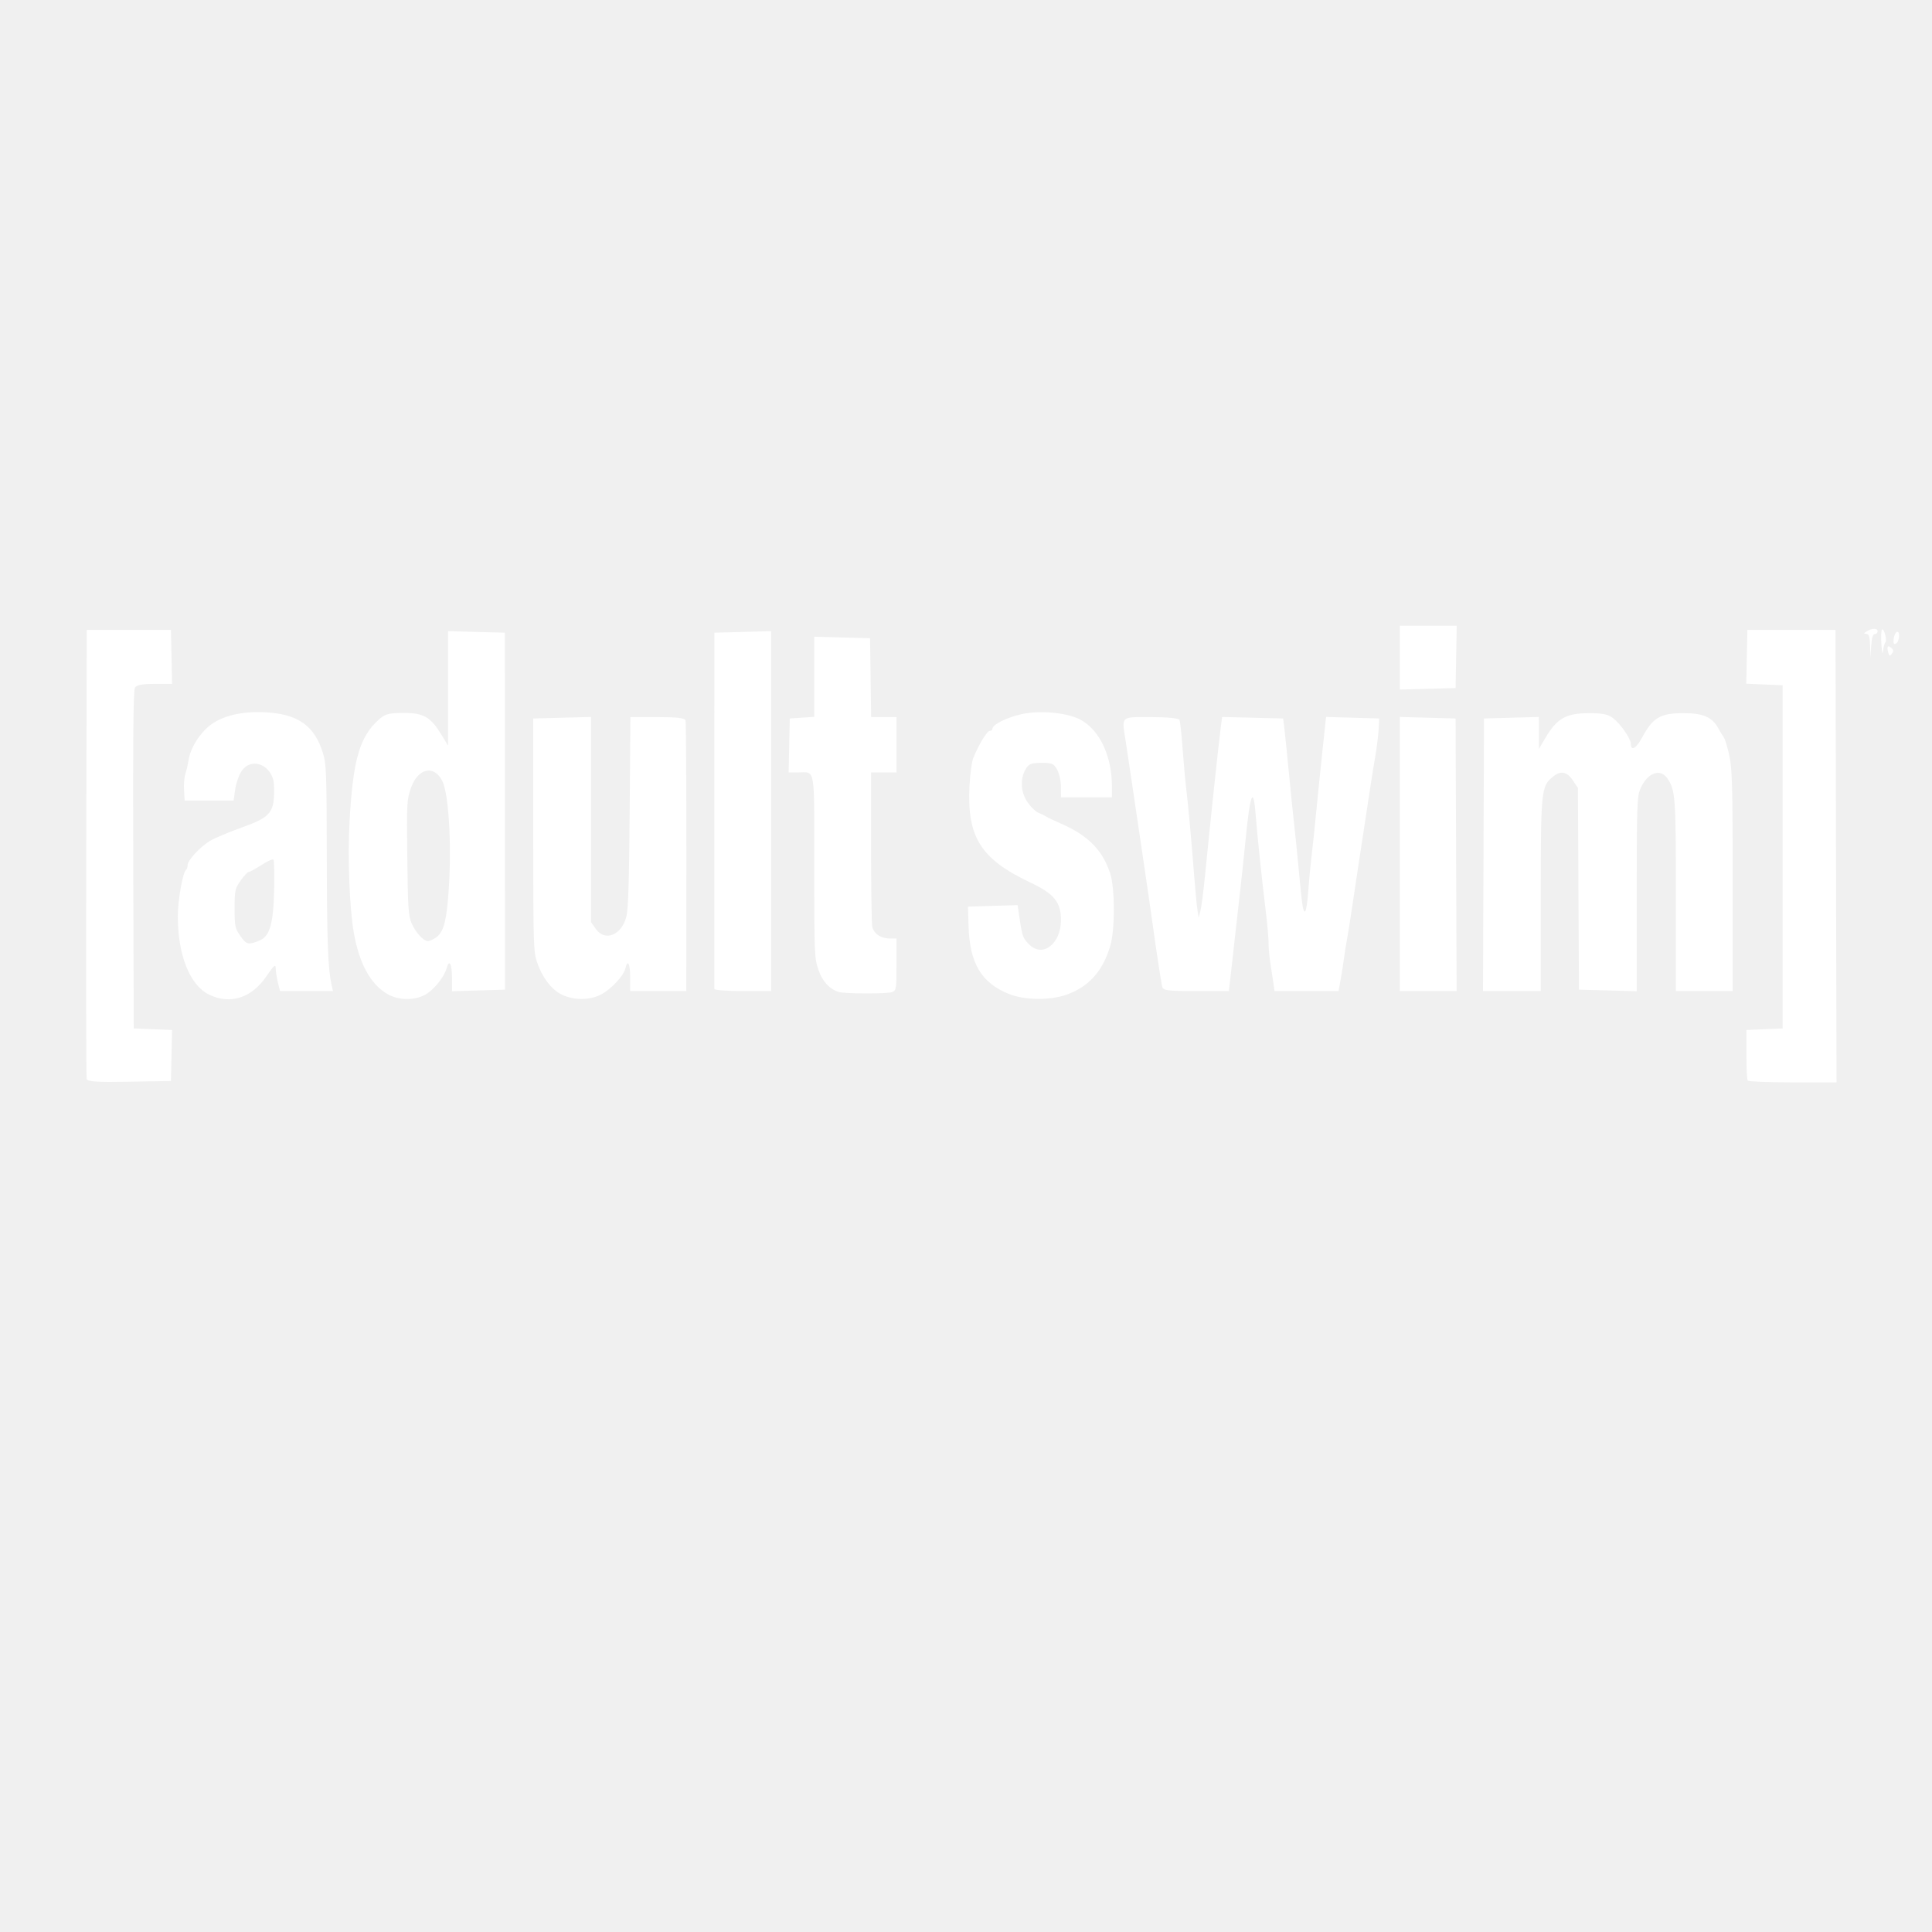
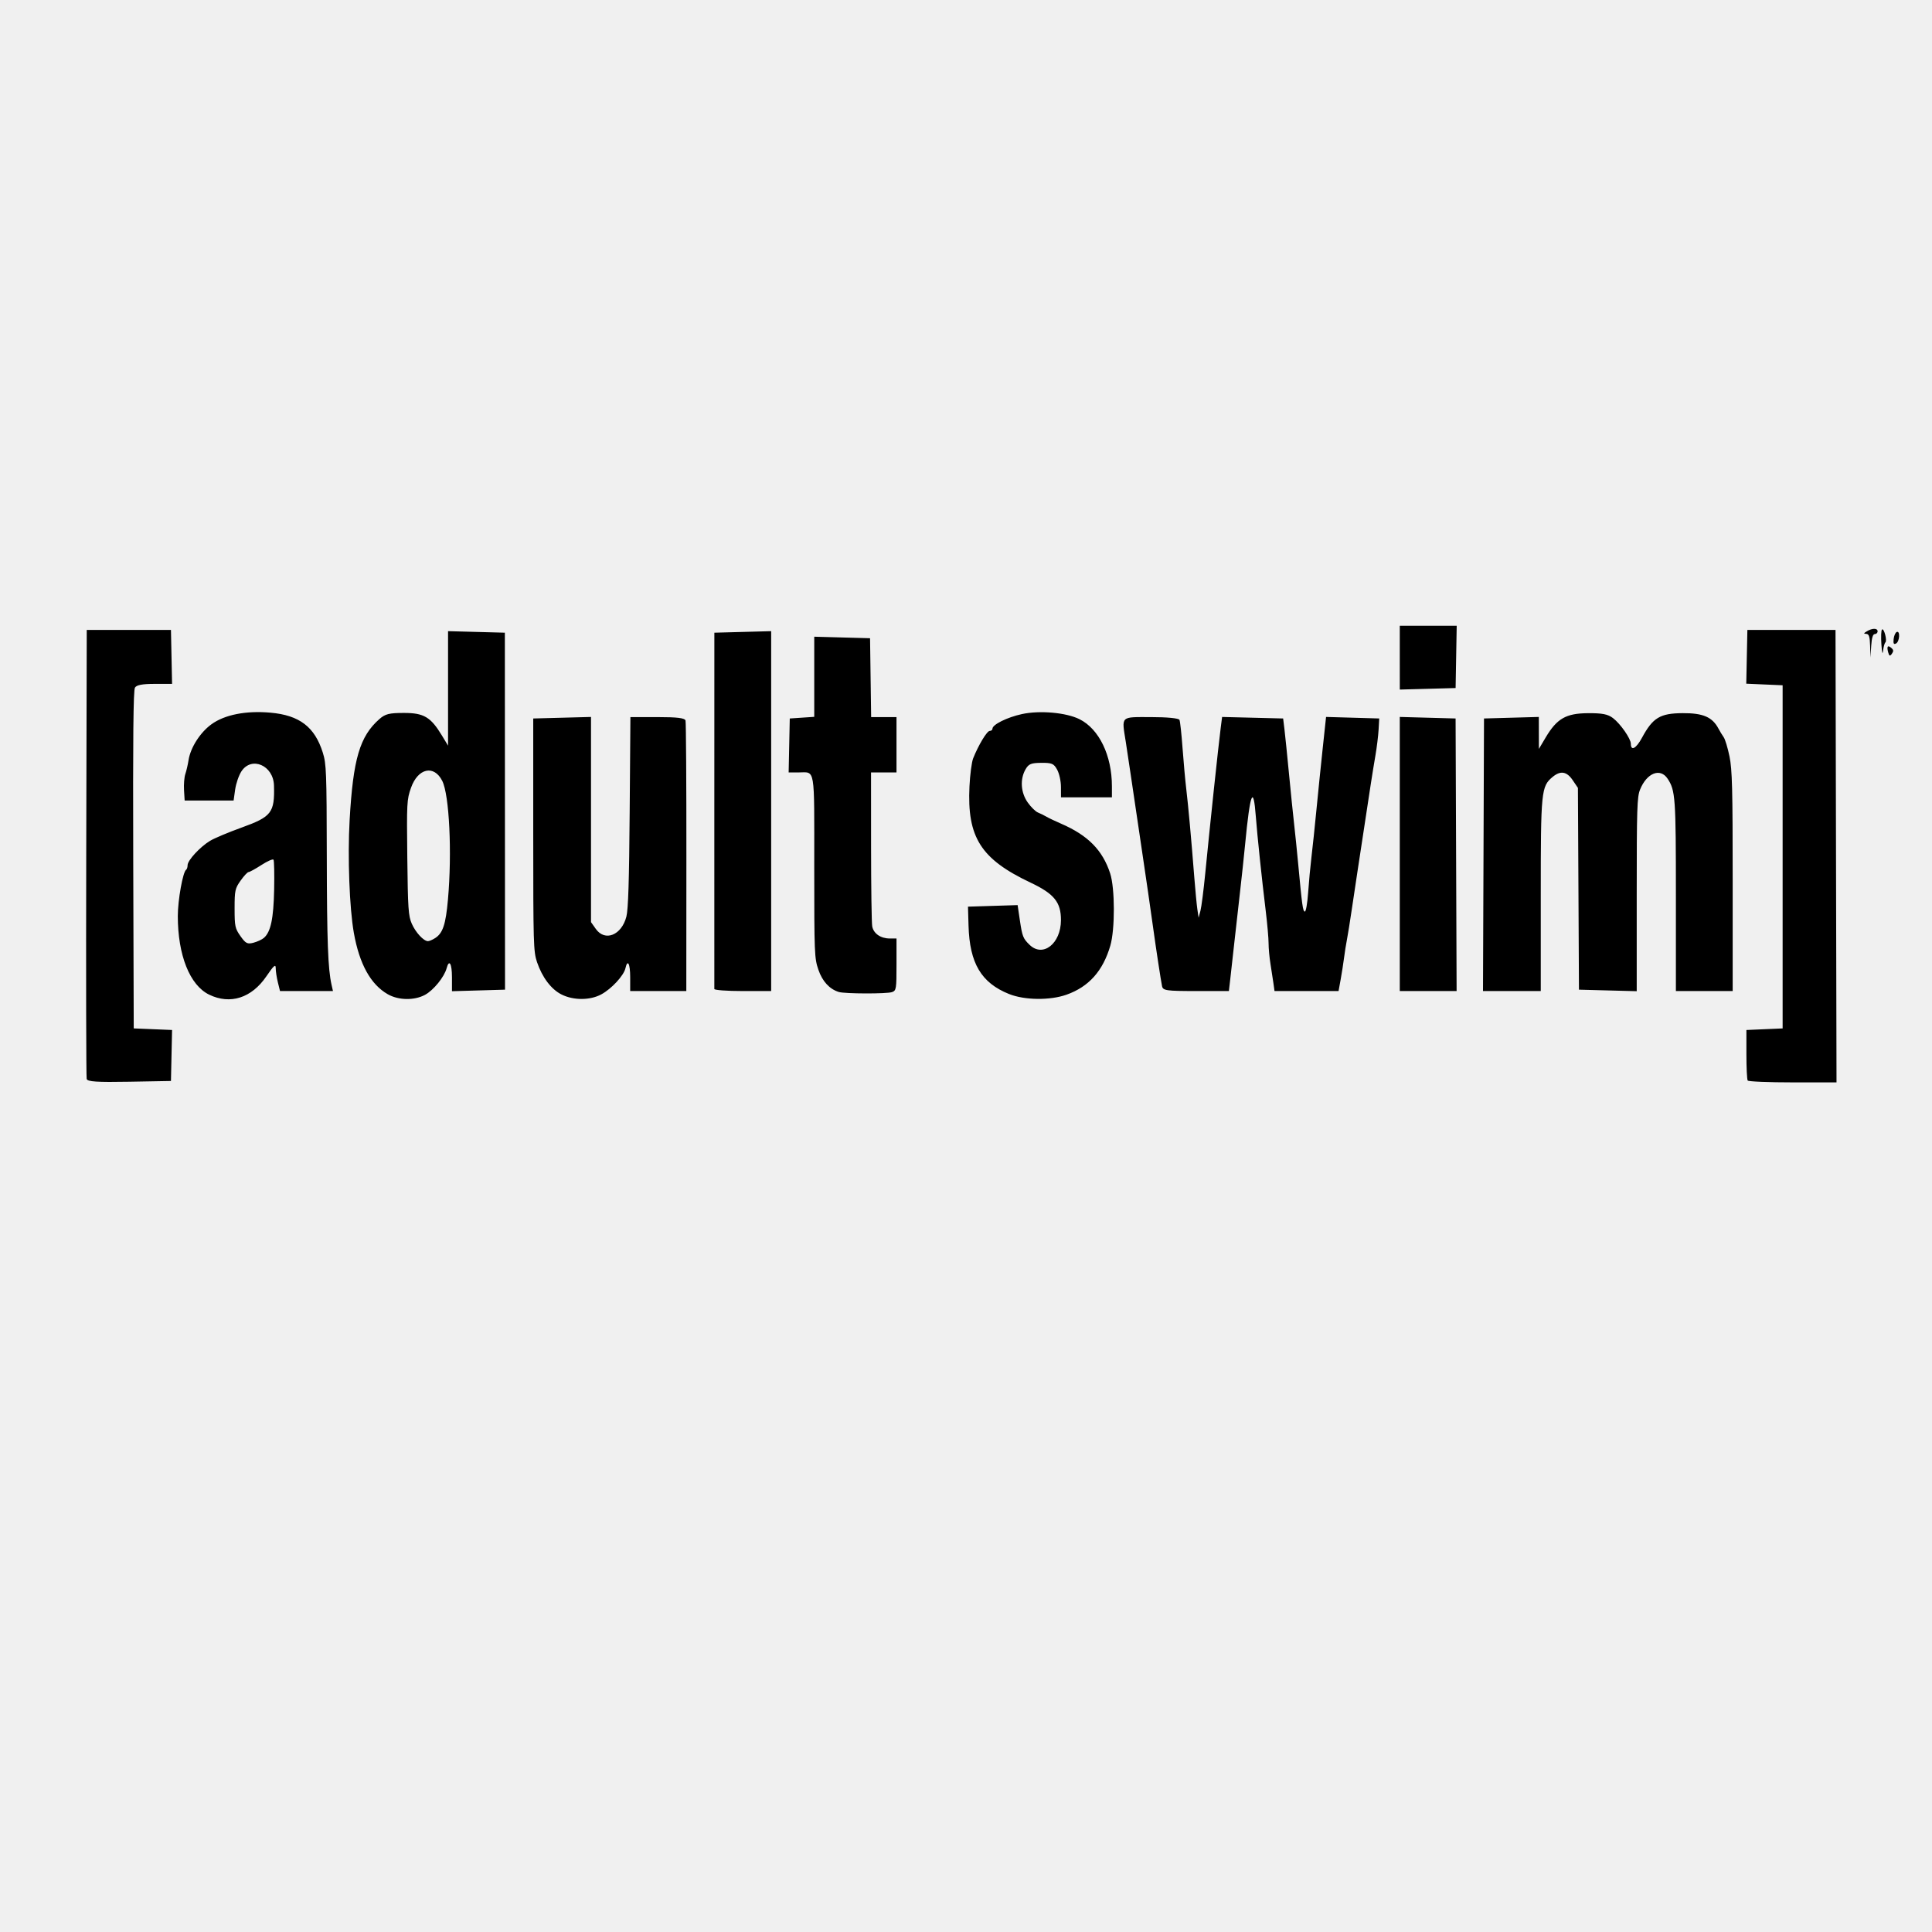
<svg xmlns="http://www.w3.org/2000/svg" version="1.1" id="Layer_1" x="0px" y="0px" width="280px" height="280px" viewBox="0 0 280 280" enable-background="new 0 0 280 280" xml:space="preserve">
  <defs id="defs216276">
	
	
	
</defs>
  <g id="layer2" />
  <g id="layer1">
-     <path style="fill:#ffffff;stroke-width:0.337;fill-opacity:1" d="m 12.563,156.373 c -0.076,-0.28 -0.105,-15.037 -0.064,-32.794 l 0.073,-32.285 h 6.102 6.102 l 0.081,3.91 0.081,3.91 h -2.53 c -1.788,0 -2.624,0.16 -2.851,0.546 -0.233,0.396 -0.301,7.263 -0.248,24.965 l 0.073,24.419 2.778,0.115 2.778,0.115 -0.081,3.695 -0.081,3.695 -6.038,0.108 c -4.676,0.084 -6.069,-0.006 -6.175,-0.401 z m 240.728,0.226 c -0.104,-0.147 -0.189,-1.855 -0.189,-3.795 v -3.528 l 2.625,-0.115 2.625,-0.115 V 124.18 99.315 l -2.635,-0.115 -2.635,-0.115 0.081,-3.895 0.081,-3.895 h 6.386 6.386 l 0.073,32.786 0.073,32.786 h -6.34 c -3.487,0 -6.425,-0.12 -6.529,-0.267 z M 30.31,144.15 c -2.804,-1.363 -4.541,-5.718 -4.541,-11.388 0,-2.314 0.737,-6.416 1.206,-6.711 0.117,-0.073 0.213,-0.374 0.213,-0.668 0,-0.695 1.818,-2.661 3.264,-3.529 0.624,-0.375 2.668,-1.234 4.541,-1.909 4.372,-1.576 4.825,-2.163 4.714,-6.111 -0.081,-2.907 -3.251,-4.281 -4.717,-2.045 -0.377,0.575 -0.786,1.76 -0.909,2.635 l -0.224,1.59 -3.548,0.002 -3.548,0.002 -0.091,-1.507 c -0.05,-0.829 0.036,-1.88 0.191,-2.336 0.155,-0.456 0.364,-1.36 0.465,-2.008 0.281,-1.811 1.664,-3.987 3.297,-5.183 1.912,-1.402 5.018,-2.017 8.577,-1.699 4.207,0.376 6.418,2.067 7.588,5.805 0.506,1.617 0.552,2.814 0.574,15.041 0.022,12.325 0.169,16.295 0.69,18.598 l 0.204,0.902 h -3.837 -3.837 l -0.312,-1.263 c -0.171,-0.695 -0.312,-1.623 -0.312,-2.062 0,-0.632 -0.282,-0.384 -1.348,1.183 -2.143,3.151 -5.246,4.146 -8.301,2.661 z m 7.94,-8.226 c 0.991,-0.874 1.395,-2.786 1.481,-7.001 0.046,-2.244 0.004,-4.192 -0.093,-4.329 -0.097,-0.137 -0.886,0.21 -1.754,0.771 -0.868,0.561 -1.704,1.02 -1.858,1.02 -0.154,0 -0.673,0.555 -1.153,1.234 -0.809,1.143 -0.873,1.441 -0.873,4.041 0,2.591 0.066,2.901 0.86,4.022 0.748,1.057 0.992,1.18 1.88,0.944 0.561,-0.149 1.241,-0.465 1.511,-0.704 z m 17.941,8.164 c -2.473,-1.418 -4.105,-4.371 -4.907,-8.879 -0.638,-3.583 -0.917,-11.011 -0.614,-16.342 0.505,-8.879 1.469,-12.153 4.319,-14.658 0.843,-0.741 1.42,-0.884 3.56,-0.884 2.884,0 3.877,0.592 5.5,3.275 l 0.886,1.466 v -8.297 -8.297 l 4.116,0.111 4.116,0.111 0.012,25.868 0.012,25.868 -3.844,0.112 -3.844,0.112 v -2.017 c 0,-1.992 -0.407,-2.685 -0.773,-1.315 -0.339,1.269 -1.902,3.192 -3.135,3.858 -1.556,0.839 -3.847,0.8 -5.404,-0.092 z m 6.882,-8.139 c 1.111,-0.716 1.528,-1.977 1.85,-5.602 0.601,-6.769 0.198,-15.139 -0.827,-17.172 -1.194,-2.37 -3.52,-1.858 -4.53,0.998 -0.604,1.708 -0.628,2.166 -0.537,10.109 0.084,7.401 0.156,8.459 0.647,9.581 0.556,1.271 1.705,2.518 2.337,2.538 0.188,0.005 0.665,-0.198 1.06,-0.452 z m 18.323,8.187 c -1.504,-0.747 -2.818,-2.482 -3.573,-4.716 -0.507,-1.5 -0.542,-2.697 -0.542,-18.448 v -16.844 l 4.186,-0.111 4.186,-0.111 v 14.868 14.868 l 0.697,0.984 c 1.33,1.88 3.737,0.913 4.43,-1.78 0.271,-1.054 0.401,-5.18 0.478,-15.183 l 0.106,-13.736 h 3.926 c 2.879,0 3.962,0.134 4.062,0.501 0.075,0.276 0.131,9.209 0.124,19.852 l -0.011,19.351 h -4.067 -4.067 v -2.005 c 0,-1.97 -0.376,-2.684 -0.687,-1.303 -0.241,1.071 -2.022,2.995 -3.512,3.795 -1.62,0.87 -4.006,0.878 -5.734,0.019 z m 64.851,-0.072 c -4.038,-1.62 -5.722,-4.456 -5.88,-9.908 l -0.08,-2.757 3.597,-0.112 3.597,-0.112 0.313,2.117 c 0.361,2.438 0.472,2.722 1.426,3.644 1.93,1.866 4.529,-0.178 4.542,-3.571 0.01,-2.602 -0.979,-3.828 -4.393,-5.443 -7.226,-3.418 -9.225,-6.565 -8.866,-13.96 0.083,-1.702 0.323,-3.528 0.535,-4.059 0.767,-1.924 2.002,-3.972 2.395,-3.972 0.221,0 0.402,-0.146 0.402,-0.324 0,-0.596 2.107,-1.642 4.257,-2.114 2.581,-0.567 6.418,-0.228 8.356,0.737 2.843,1.416 4.699,5.259 4.699,9.728 v 1.598 h -3.69 -3.69 l -0.006,-1.504 c -0.003,-0.857 -0.241,-1.935 -0.552,-2.507 -0.48,-0.882 -0.757,-1.001 -2.298,-0.988 -1.484,0.013 -1.834,0.157 -2.286,0.947 -0.82,1.432 -0.691,3.367 0.321,4.797 0.47,0.665 1.141,1.322 1.49,1.46 0.349,0.138 0.89,0.404 1.202,0.591 0.312,0.187 1.27,0.644 2.129,1.015 3.903,1.688 6.03,3.842 7.128,7.217 0.7,2.15 0.712,8.107 0.022,10.468 -1.075,3.678 -3.122,5.966 -6.357,7.108 -2.396,0.846 -6.069,0.802 -8.314,-0.098 z m -24.692,-0.302 c -1.343,-0.419 -2.37,-1.539 -2.946,-3.215 -0.576,-1.675 -0.602,-2.319 -0.602,-14.931 0,-14.828 0.196,-13.668 -2.304,-13.668 h -1.406 l 0.081,-3.91 0.081,-3.91 1.774,-0.119 1.774,-0.119 v -5.807 -5.807 l 4.044,0.111 4.044,0.111 0.079,5.715 0.079,5.715 h 1.837 1.837 v 4.01 4.011 h -1.845 -1.845 l 0.005,10.728 c 0.003,5.9 0.077,11.112 0.166,11.582 0.198,1.042 1.228,1.753 2.54,1.753 h 0.98 v 3.763 c 0,3.564 -0.034,3.776 -0.639,4.005 -0.716,0.271 -6.853,0.257 -7.734,-0.017 z m -18.028,-0.432 c -0.003,-0.165 -0.003,-11.851 -8.4e-4,-25.968 l 0.005,-25.667 4.116,-0.111 4.116,-0.111 v 26.079 26.079 h -4.115 c -2.263,0 -4.118,-0.135 -4.121,-0.301 z m 64.887,-0.401 c -0.158,-0.741 -0.882,-5.483 -1.3,-8.522 -0.332,-2.409 -1.079,-7.569 -1.598,-11.029 -0.691,-4.611 -1.17,-7.848 -1.633,-11.029 -0.241,-1.654 -0.566,-3.82 -0.723,-4.813 -0.608,-3.843 -0.844,-3.609 3.646,-3.609 2.34,0 4.028,0.164 4.133,0.402 0.097,0.221 0.298,2.071 0.447,4.111 0.149,2.04 0.391,4.701 0.537,5.914 0.284,2.353 0.732,7.277 1.166,12.834 0.147,1.875 0.346,3.95 0.444,4.612 l 0.178,1.203 0.266,-1.003 c 0.146,-0.551 0.459,-2.988 0.696,-5.414 0.674,-6.903 1.912,-18.556 2.249,-21.165 l 0.195,-1.514 4.423,0.11 4.423,0.11 0.194,1.604 c 0.107,0.882 0.401,3.77 0.654,6.417 0.253,2.647 0.584,5.895 0.736,7.219 0.152,1.323 0.419,3.94 0.594,5.815 0.567,6.084 0.673,6.843 0.961,6.931 0.156,0.048 0.372,-1.176 0.48,-2.72 0.108,-1.544 0.327,-3.89 0.488,-5.214 0.16,-1.323 0.484,-4.392 0.718,-6.818 0.235,-2.426 0.645,-6.447 0.911,-8.934 l 0.484,-4.523 3.852,0.111 3.852,0.111 -0.089,1.604 c -0.049,0.882 -0.26,2.597 -0.469,3.81 -0.379,2.2 -0.808,4.955 -1.72,11.029 -0.265,1.765 -0.649,4.291 -0.855,5.615 -0.205,1.323 -0.585,3.85 -0.843,5.615 -0.259,1.765 -0.577,3.75 -0.708,4.412 -0.131,0.662 -0.317,1.835 -0.413,2.607 -0.097,0.772 -0.316,2.171 -0.486,3.108 l -0.31,1.704 h -4.641 -4.641 l -0.152,-1.103 c -0.084,-0.607 -0.278,-1.873 -0.431,-2.813 -0.154,-0.941 -0.278,-2.294 -0.277,-3.008 0,-0.714 -0.186,-2.832 -0.415,-4.707 -0.563,-4.603 -1.228,-10.945 -1.431,-13.639 -0.357,-4.739 -0.832,-3.511 -1.555,4.014 -0.159,1.654 -0.487,4.722 -0.728,6.818 -0.242,2.095 -0.617,5.434 -0.835,7.419 -0.217,1.985 -0.484,4.376 -0.592,5.314 l -0.197,1.704 h -4.768 c -4.295,0 -4.783,-0.07 -4.918,-0.702 z m 34.453,-19.161 v -19.863 l 4.044,0.111 4.044,0.111 0.074,19.752 0.074,19.752 h -4.118 -4.118 z m 12.134,0.111 0.072,-19.752 3.972,-0.111 3.972,-0.111 0.005,2.317 0.005,2.317 0.987,-1.664 c 1.621,-2.731 2.936,-3.489 6.097,-3.514 2.097,-0.017 2.911,0.142 3.662,0.715 1.082,0.825 2.582,2.985 2.582,3.717 0,1.11 0.766,0.695 1.614,-0.874 1.574,-2.912 2.622,-3.545 5.907,-3.563 2.955,-0.016 4.291,0.565 5.186,2.255 0.199,0.375 0.533,0.925 0.744,1.223 0.21,0.297 0.591,1.552 0.845,2.789 0.393,1.909 0.462,4.639 0.462,18.128 v 15.88 h -4.115 -4.115 v -13.81 c 0,-14.274 -0.07,-15.26 -1.204,-16.971 -1.062,-1.603 -3.007,-0.836 -3.985,1.571 -0.436,1.073 -0.488,2.699 -0.488,15.216 v 14.015 l -4.186,-0.111 -4.186,-0.111 -0.075,-14.622 -0.075,-14.622 -0.759,-1.12 c -0.864,-1.274 -1.77,-1.417 -2.918,-0.459 -1.643,1.372 -1.708,2.026 -1.708,17.2 v 13.823 l -4.186,1.1e-4 -4.186,1.2e-4 z m -12.134,-28.564 v -4.623 h 4.125 4.125 l -0.08,4.512 -0.08,4.512 -4.044,0.111 -4.044,0.111 z m 68.164,-1.715 c -0.038,-1.317 -0.163,-1.711 -0.546,-1.733 -0.425,-0.024 -0.414,-0.078 0.071,-0.373 0.789,-0.479 1.561,-0.479 1.561,0 0,0.221 -0.184,0.401 -0.409,0.401 -0.275,0 -0.445,0.558 -0.518,1.704 l -0.109,1.704 z m 1.634,-0.235 c -0.072,-1.067 -0.032,-2.026 0.088,-2.131 0.288,-0.252 0.777,1.604 0.491,1.865 -0.121,0.11 -0.271,0.652 -0.334,1.203 -0.074,0.648 -0.161,0.316 -0.245,-0.937 z m 0.987,1.187 c -0.237,-0.873 -0.071,-1.108 0.457,-0.646 0.325,0.283 0.34,0.468 0.072,0.847 -0.268,0.379 -0.384,0.335 -0.529,-0.201 z m 0.787,-1.925 c 0.05,-0.478 0.25,-0.943 0.445,-1.034 0.525,-0.244 0.436,1.376 -0.09,1.662 -0.333,0.181 -0.422,0.023 -0.355,-0.628 z" id="path357" />
+     <path style="fill:#000000;stroke-width:0.337;fill-opacity:1" d="m 12.563,156.373 c -0.076,-0.28 -0.105,-15.037 -0.064,-32.794 l 0.073,-32.285 h 6.102 6.102 l 0.081,3.91 0.081,3.91 h -2.53 c -1.788,0 -2.624,0.16 -2.851,0.546 -0.233,0.396 -0.301,7.263 -0.248,24.965 l 0.073,24.419 2.778,0.115 2.778,0.115 -0.081,3.695 -0.081,3.695 -6.038,0.108 c -4.676,0.084 -6.069,-0.006 -6.175,-0.401 z m 240.728,0.226 c -0.104,-0.147 -0.189,-1.855 -0.189,-3.795 v -3.528 l 2.625,-0.115 2.625,-0.115 V 124.18 99.315 l -2.635,-0.115 -2.635,-0.115 0.081,-3.895 0.081,-3.895 h 6.386 6.386 l 0.073,32.786 0.073,32.786 h -6.34 c -3.487,0 -6.425,-0.12 -6.529,-0.267 z M 30.31,144.15 c -2.804,-1.363 -4.541,-5.718 -4.541,-11.388 0,-2.314 0.737,-6.416 1.206,-6.711 0.117,-0.073 0.213,-0.374 0.213,-0.668 0,-0.695 1.818,-2.661 3.264,-3.529 0.624,-0.375 2.668,-1.234 4.541,-1.909 4.372,-1.576 4.825,-2.163 4.714,-6.111 -0.081,-2.907 -3.251,-4.281 -4.717,-2.045 -0.377,0.575 -0.786,1.76 -0.909,2.635 l -0.224,1.59 -3.548,0.002 -3.548,0.002 -0.091,-1.507 c -0.05,-0.829 0.036,-1.88 0.191,-2.336 0.155,-0.456 0.364,-1.36 0.465,-2.008 0.281,-1.811 1.664,-3.987 3.297,-5.183 1.912,-1.402 5.018,-2.017 8.577,-1.699 4.207,0.376 6.418,2.067 7.588,5.805 0.506,1.617 0.552,2.814 0.574,15.041 0.022,12.325 0.169,16.295 0.69,18.598 l 0.204,0.902 h -3.837 -3.837 l -0.312,-1.263 c -0.171,-0.695 -0.312,-1.623 -0.312,-2.062 0,-0.632 -0.282,-0.384 -1.348,1.183 -2.143,3.151 -5.246,4.146 -8.301,2.661 z m 7.94,-8.226 c 0.991,-0.874 1.395,-2.786 1.481,-7.001 0.046,-2.244 0.004,-4.192 -0.093,-4.329 -0.097,-0.137 -0.886,0.21 -1.754,0.771 -0.868,0.561 -1.704,1.02 -1.858,1.02 -0.154,0 -0.673,0.555 -1.153,1.234 -0.809,1.143 -0.873,1.441 -0.873,4.041 0,2.591 0.066,2.901 0.86,4.022 0.748,1.057 0.992,1.18 1.88,0.944 0.561,-0.149 1.241,-0.465 1.511,-0.704 z m 17.941,8.164 c -2.473,-1.418 -4.105,-4.371 -4.907,-8.879 -0.638,-3.583 -0.917,-11.011 -0.614,-16.342 0.505,-8.879 1.469,-12.153 4.319,-14.658 0.843,-0.741 1.42,-0.884 3.56,-0.884 2.884,0 3.877,0.592 5.5,3.275 l 0.886,1.466 v -8.297 -8.297 l 4.116,0.111 4.116,0.111 0.012,25.868 0.012,25.868 -3.844,0.112 -3.844,0.112 v -2.017 c 0,-1.992 -0.407,-2.685 -0.773,-1.315 -0.339,1.269 -1.902,3.192 -3.135,3.858 -1.556,0.839 -3.847,0.8 -5.404,-0.092 z m 6.882,-8.139 c 1.111,-0.716 1.528,-1.977 1.85,-5.602 0.601,-6.769 0.198,-15.139 -0.827,-17.172 -1.194,-2.37 -3.52,-1.858 -4.53,0.998 -0.604,1.708 -0.628,2.166 -0.537,10.109 0.084,7.401 0.156,8.459 0.647,9.581 0.556,1.271 1.705,2.518 2.337,2.538 0.188,0.005 0.665,-0.198 1.06,-0.452 z m 18.323,8.187 c -1.504,-0.747 -2.818,-2.482 -3.573,-4.716 -0.507,-1.5 -0.542,-2.697 -0.542,-18.448 v -16.844 l 4.186,-0.111 4.186,-0.111 v 14.868 14.868 l 0.697,0.984 c 1.33,1.88 3.737,0.913 4.43,-1.78 0.271,-1.054 0.401,-5.18 0.478,-15.183 l 0.106,-13.736 h 3.926 c 2.879,0 3.962,0.134 4.062,0.501 0.075,0.276 0.131,9.209 0.124,19.852 l -0.011,19.351 h -4.067 -4.067 v -2.005 c 0,-1.97 -0.376,-2.684 -0.687,-1.303 -0.241,1.071 -2.022,2.995 -3.512,3.795 -1.62,0.87 -4.006,0.878 -5.734,0.019 z m 64.851,-0.072 c -4.038,-1.62 -5.722,-4.456 -5.88,-9.908 l -0.08,-2.757 3.597,-0.112 3.597,-0.112 0.313,2.117 c 0.361,2.438 0.472,2.722 1.426,3.644 1.93,1.866 4.529,-0.178 4.542,-3.571 0.01,-2.602 -0.979,-3.828 -4.393,-5.443 -7.226,-3.418 -9.225,-6.565 -8.866,-13.96 0.083,-1.702 0.323,-3.528 0.535,-4.059 0.767,-1.924 2.002,-3.972 2.395,-3.972 0.221,0 0.402,-0.146 0.402,-0.324 0,-0.596 2.107,-1.642 4.257,-2.114 2.581,-0.567 6.418,-0.228 8.356,0.737 2.843,1.416 4.699,5.259 4.699,9.728 v 1.598 h -3.69 -3.69 l -0.006,-1.504 c -0.003,-0.857 -0.241,-1.935 -0.552,-2.507 -0.48,-0.882 -0.757,-1.001 -2.298,-0.988 -1.484,0.013 -1.834,0.157 -2.286,0.947 -0.82,1.432 -0.691,3.367 0.321,4.797 0.47,0.665 1.141,1.322 1.49,1.46 0.349,0.138 0.89,0.404 1.202,0.591 0.312,0.187 1.27,0.644 2.129,1.015 3.903,1.688 6.03,3.842 7.128,7.217 0.7,2.15 0.712,8.107 0.022,10.468 -1.075,3.678 -3.122,5.966 -6.357,7.108 -2.396,0.846 -6.069,0.802 -8.314,-0.098 z m -24.692,-0.302 c -1.343,-0.419 -2.37,-1.539 -2.946,-3.215 -0.576,-1.675 -0.602,-2.319 -0.602,-14.931 0,-14.828 0.196,-13.668 -2.304,-13.668 h -1.406 l 0.081,-3.91 0.081,-3.91 1.774,-0.119 1.774,-0.119 v -5.807 -5.807 l 4.044,0.111 4.044,0.111 0.079,5.715 0.079,5.715 h 1.837 1.837 v 4.01 4.011 h -1.845 -1.845 l 0.005,10.728 c 0.003,5.9 0.077,11.112 0.166,11.582 0.198,1.042 1.228,1.753 2.54,1.753 h 0.98 v 3.763 c 0,3.564 -0.034,3.776 -0.639,4.005 -0.716,0.271 -6.853,0.257 -7.734,-0.017 z m -18.028,-0.432 c -0.003,-0.165 -0.003,-11.851 -8.4e-4,-25.968 l 0.005,-25.667 4.116,-0.111 4.116,-0.111 v 26.079 26.079 h -4.115 c -2.263,0 -4.118,-0.135 -4.121,-0.301 z m 64.887,-0.401 c -0.158,-0.741 -0.882,-5.483 -1.3,-8.522 -0.332,-2.409 -1.079,-7.569 -1.598,-11.029 -0.691,-4.611 -1.17,-7.848 -1.633,-11.029 -0.241,-1.654 -0.566,-3.82 -0.723,-4.813 -0.608,-3.843 -0.844,-3.609 3.646,-3.609 2.34,0 4.028,0.164 4.133,0.402 0.097,0.221 0.298,2.071 0.447,4.111 0.149,2.04 0.391,4.701 0.537,5.914 0.284,2.353 0.732,7.277 1.166,12.834 0.147,1.875 0.346,3.95 0.444,4.612 l 0.178,1.203 0.266,-1.003 c 0.146,-0.551 0.459,-2.988 0.696,-5.414 0.674,-6.903 1.912,-18.556 2.249,-21.165 l 0.195,-1.514 4.423,0.11 4.423,0.11 0.194,1.604 c 0.107,0.882 0.401,3.77 0.654,6.417 0.253,2.647 0.584,5.895 0.736,7.219 0.152,1.323 0.419,3.94 0.594,5.815 0.567,6.084 0.673,6.843 0.961,6.931 0.156,0.048 0.372,-1.176 0.48,-2.72 0.108,-1.544 0.327,-3.89 0.488,-5.214 0.16,-1.323 0.484,-4.392 0.718,-6.818 0.235,-2.426 0.645,-6.447 0.911,-8.934 l 0.484,-4.523 3.852,0.111 3.852,0.111 -0.089,1.604 c -0.049,0.882 -0.26,2.597 -0.469,3.81 -0.379,2.2 -0.808,4.955 -1.72,11.029 -0.265,1.765 -0.649,4.291 -0.855,5.615 -0.205,1.323 -0.585,3.85 -0.843,5.615 -0.259,1.765 -0.577,3.75 -0.708,4.412 -0.131,0.662 -0.317,1.835 -0.413,2.607 -0.097,0.772 -0.316,2.171 -0.486,3.108 l -0.31,1.704 h -4.641 -4.641 l -0.152,-1.103 c -0.084,-0.607 -0.278,-1.873 -0.431,-2.813 -0.154,-0.941 -0.278,-2.294 -0.277,-3.008 0,-0.714 -0.186,-2.832 -0.415,-4.707 -0.563,-4.603 -1.228,-10.945 -1.431,-13.639 -0.357,-4.739 -0.832,-3.511 -1.555,4.014 -0.159,1.654 -0.487,4.722 -0.728,6.818 -0.242,2.095 -0.617,5.434 -0.835,7.419 -0.217,1.985 -0.484,4.376 -0.592,5.314 l -0.197,1.704 h -4.768 c -4.295,0 -4.783,-0.07 -4.918,-0.702 z m 34.453,-19.161 v -19.863 l 4.044,0.111 4.044,0.111 0.074,19.752 0.074,19.752 h -4.118 -4.118 z m 12.134,0.111 0.072,-19.752 3.972,-0.111 3.972,-0.111 0.005,2.317 0.005,2.317 0.987,-1.664 c 1.621,-2.731 2.936,-3.489 6.097,-3.514 2.097,-0.017 2.911,0.142 3.662,0.715 1.082,0.825 2.582,2.985 2.582,3.717 0,1.11 0.766,0.695 1.614,-0.874 1.574,-2.912 2.622,-3.545 5.907,-3.563 2.955,-0.016 4.291,0.565 5.186,2.255 0.199,0.375 0.533,0.925 0.744,1.223 0.21,0.297 0.591,1.552 0.845,2.789 0.393,1.909 0.462,4.639 0.462,18.128 v 15.88 h -4.115 -4.115 v -13.81 c 0,-14.274 -0.07,-15.26 -1.204,-16.971 -1.062,-1.603 -3.007,-0.836 -3.985,1.571 -0.436,1.073 -0.488,2.699 -0.488,15.216 v 14.015 l -4.186,-0.111 -4.186,-0.111 -0.075,-14.622 -0.075,-14.622 -0.759,-1.12 c -0.864,-1.274 -1.77,-1.417 -2.918,-0.459 -1.643,1.372 -1.708,2.026 -1.708,17.2 v 13.823 l -4.186,1.1e-4 -4.186,1.2e-4 z m -12.134,-28.564 v -4.623 h 4.125 4.125 l -0.08,4.512 -0.08,4.512 -4.044,0.111 -4.044,0.111 z m 68.164,-1.715 c -0.038,-1.317 -0.163,-1.711 -0.546,-1.733 -0.425,-0.024 -0.414,-0.078 0.071,-0.373 0.789,-0.479 1.561,-0.479 1.561,0 0,0.221 -0.184,0.401 -0.409,0.401 -0.275,0 -0.445,0.558 -0.518,1.704 l -0.109,1.704 z m 1.634,-0.235 c -0.072,-1.067 -0.032,-2.026 0.088,-2.131 0.288,-0.252 0.777,1.604 0.491,1.865 -0.121,0.11 -0.271,0.652 -0.334,1.203 -0.074,0.648 -0.161,0.316 -0.245,-0.937 z m 0.987,1.187 c -0.237,-0.873 -0.071,-1.108 0.457,-0.646 0.325,0.283 0.34,0.468 0.072,0.847 -0.268,0.379 -0.384,0.335 -0.529,-0.201 z m 0.787,-1.925 c 0.05,-0.478 0.25,-0.943 0.445,-1.034 0.525,-0.244 0.436,1.376 -0.09,1.662 -0.333,0.181 -0.422,0.023 -0.355,-0.628 z" id="path357" />
  </g>
</svg>
